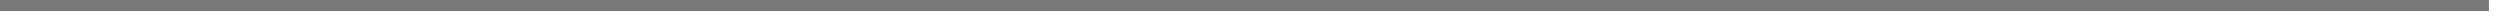
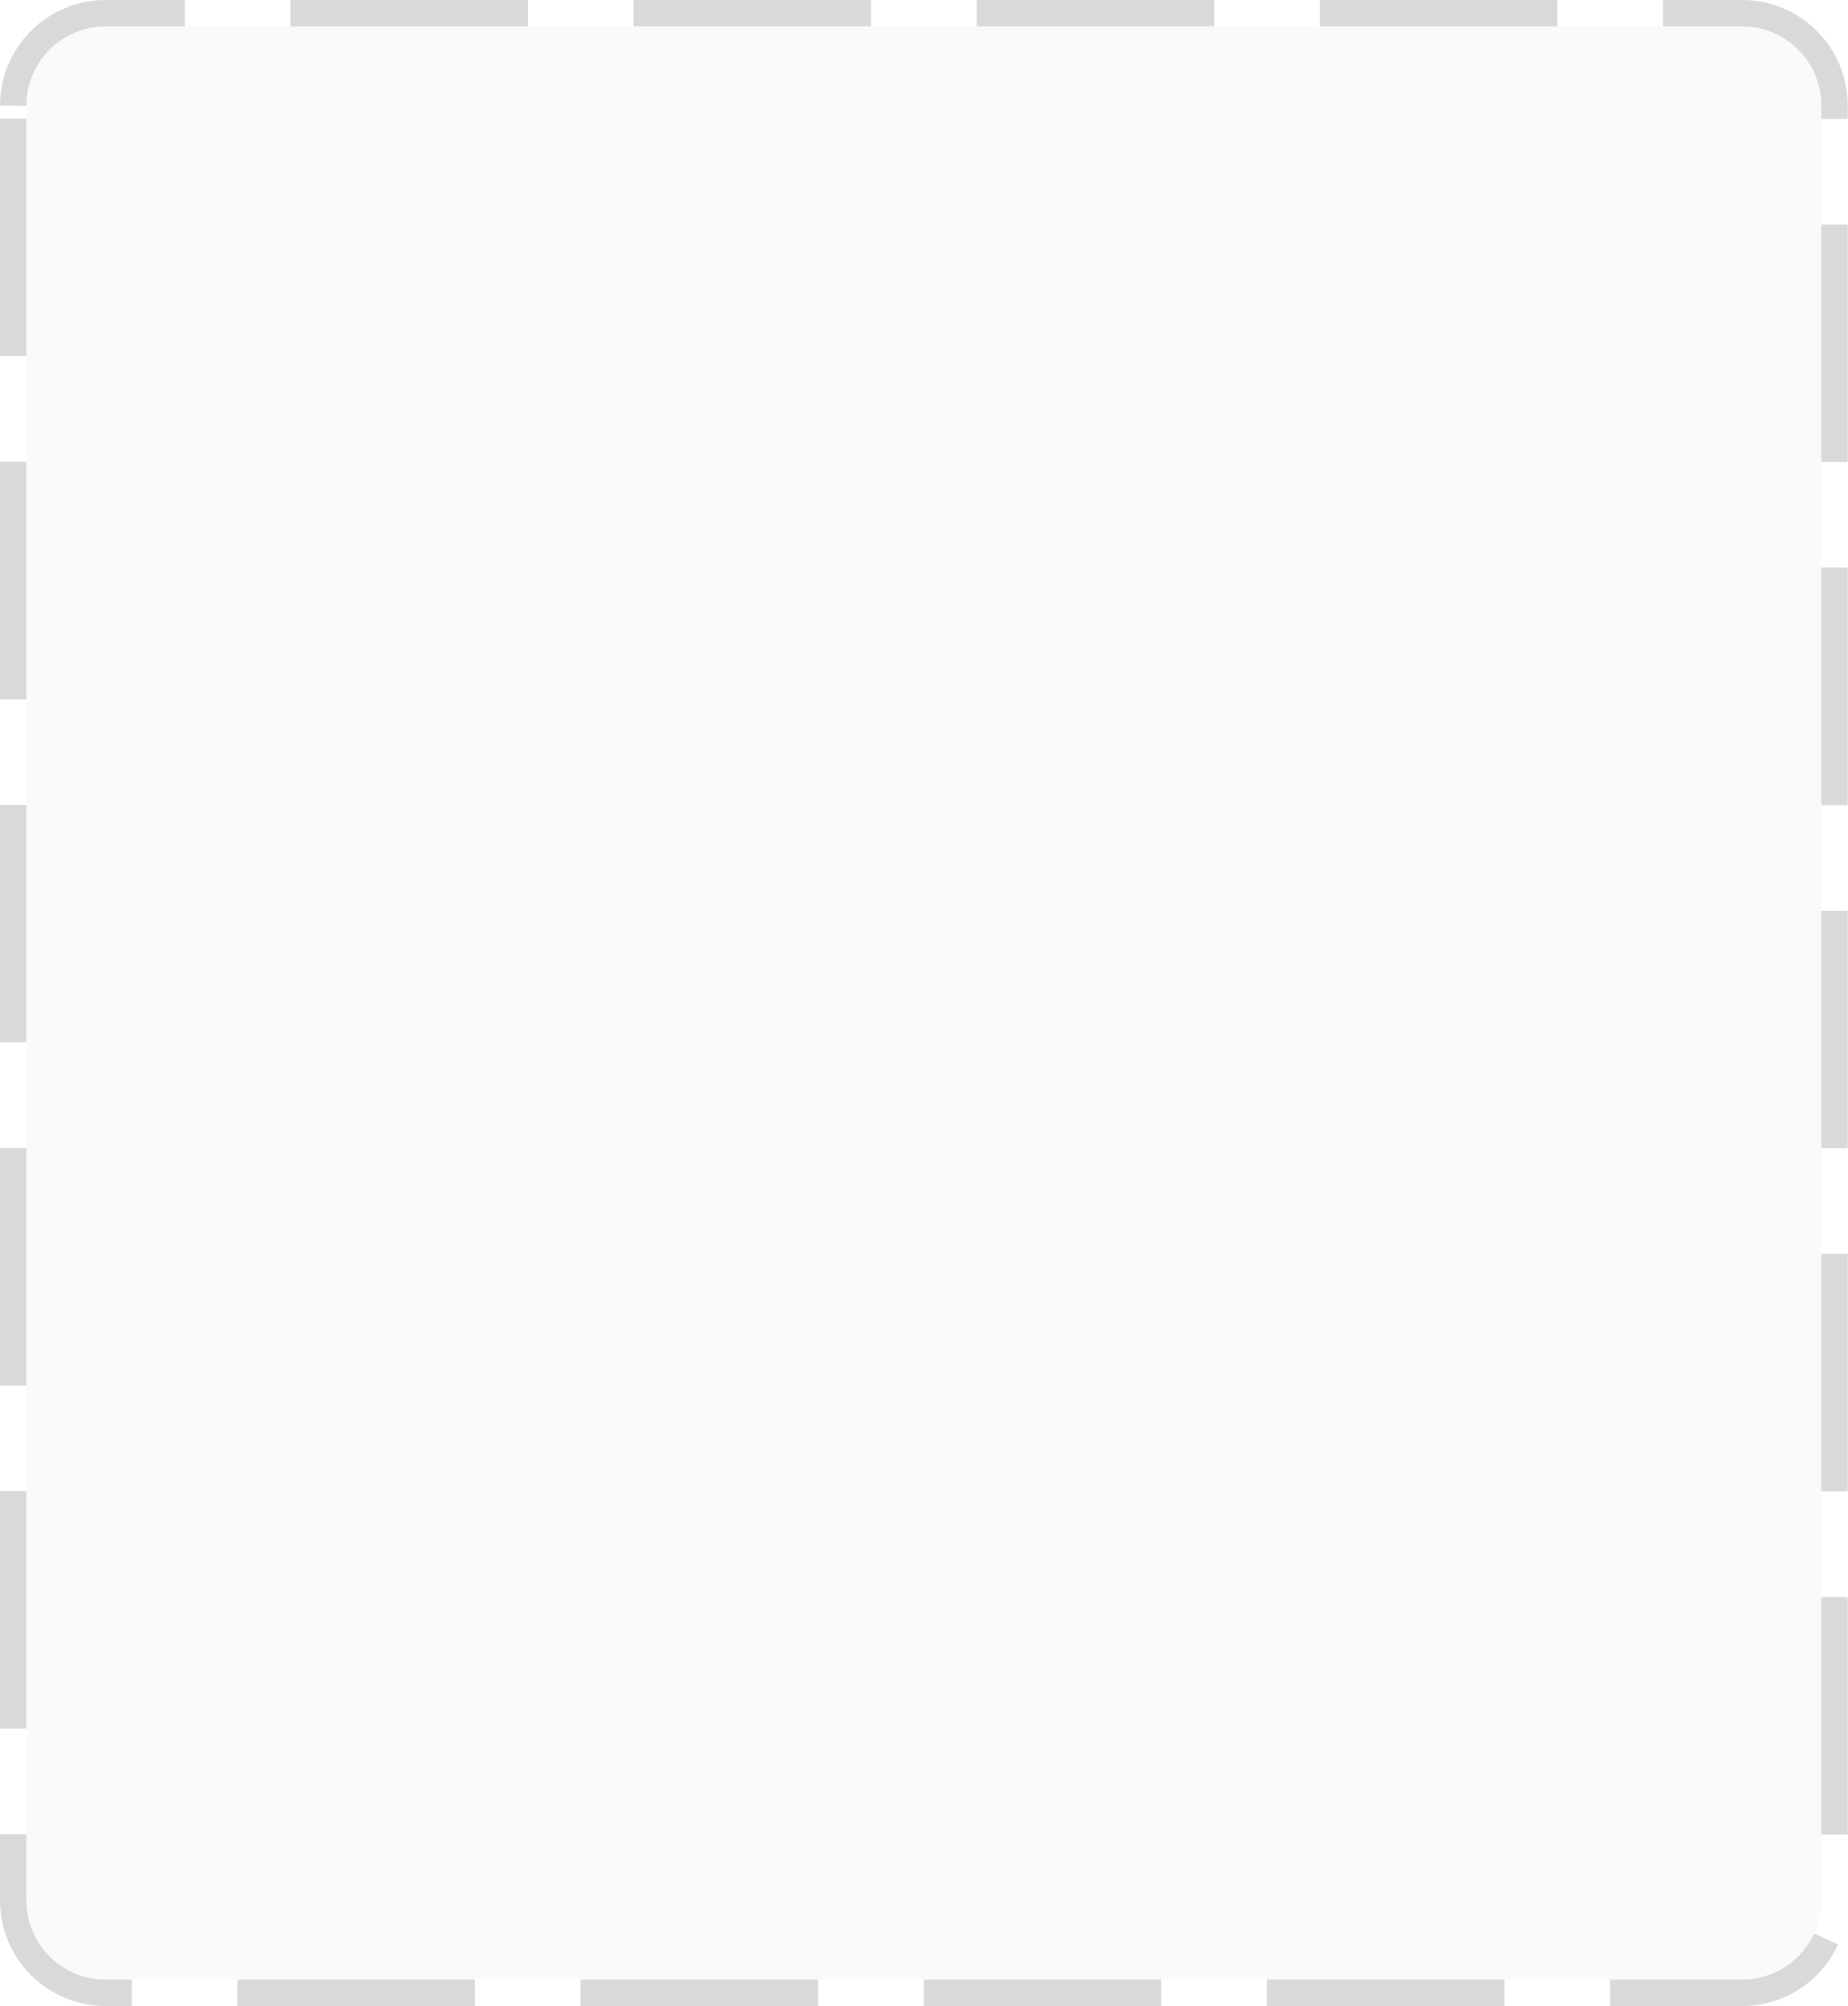
- <svg xmlns="http://www.w3.org/2000/svg" version="1.1" width="226px" height="2px">
-   <g transform="matrix(1 0 0 1 -467 -1266 )">
-     <path d="M 0 0.5  L 225 0.5  " stroke-width="1" stroke="#797979" fill="none" transform="matrix(1 0 0 1 467 1266 )" />
+ <svg xmlns="http://www.w3.org/2000/svg" version="1.1" width="70px" height="76px">
+   <g transform="matrix(1 0 0 1 -1087 -1385 )">
+     <path d="M 1088 1389  A 3 3 0 0 1 1091 1386 L 1153 1386  A 3 3 0 0 1 1156 1389 L 1156 1457  A 3 3 0 0 1 1153 1460 L 1091 1460  A 3 3 0 0 1 1088 1457 L 1088 1389  Z " fill-rule="nonzero" fill="#000000" stroke="none" fill-opacity="0.02" />
+     <path d="M 1087.5 1389  A 3.5 3.5 0 0 1 1091 1385.5 L 1153 1385.5  A 3.5 3.5 0 0 1 1156.5 1389 L 1156.5 1457  A 3.5 3.5 0 0 1 1153 1460.5 L 1091 1460.5  A 3.5 3.5 0 0 1 1087.5 1457 L 1087.5 1389  Z " stroke-width="1" stroke-dasharray="9,4" stroke="#d9d9d9" fill="none" stroke-dashoffset="0.5" />
  </g>
</svg>
